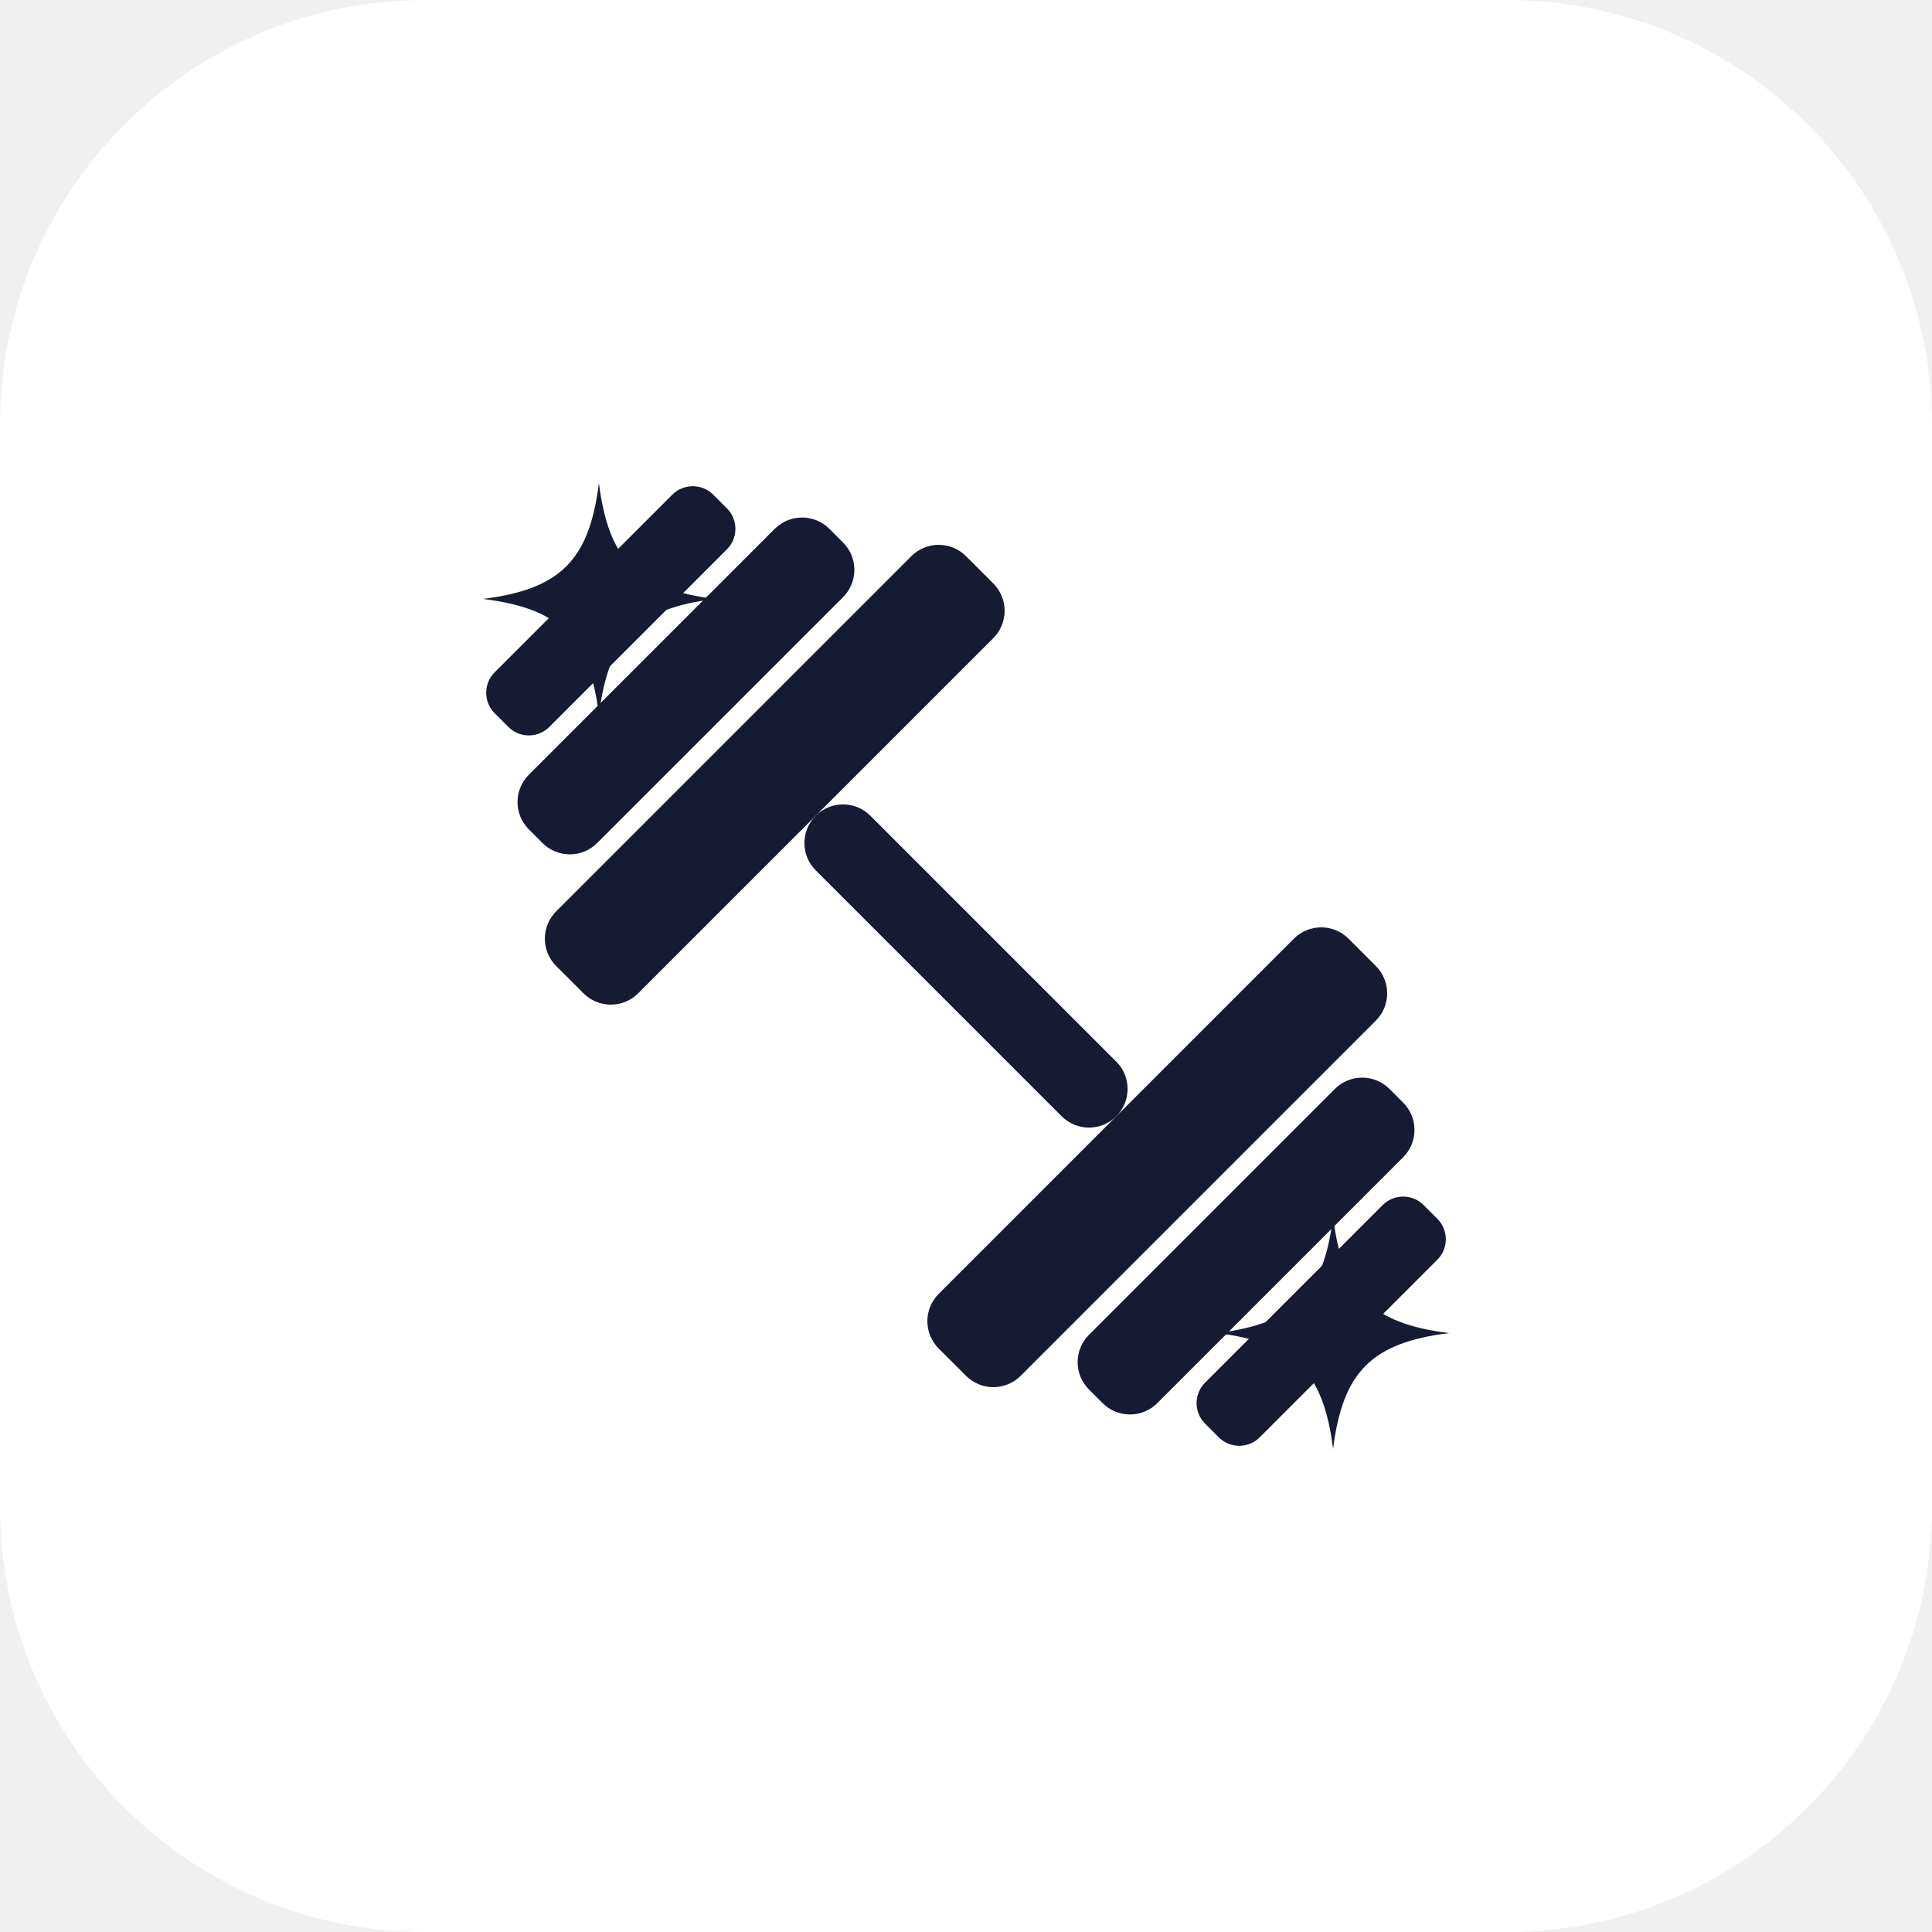
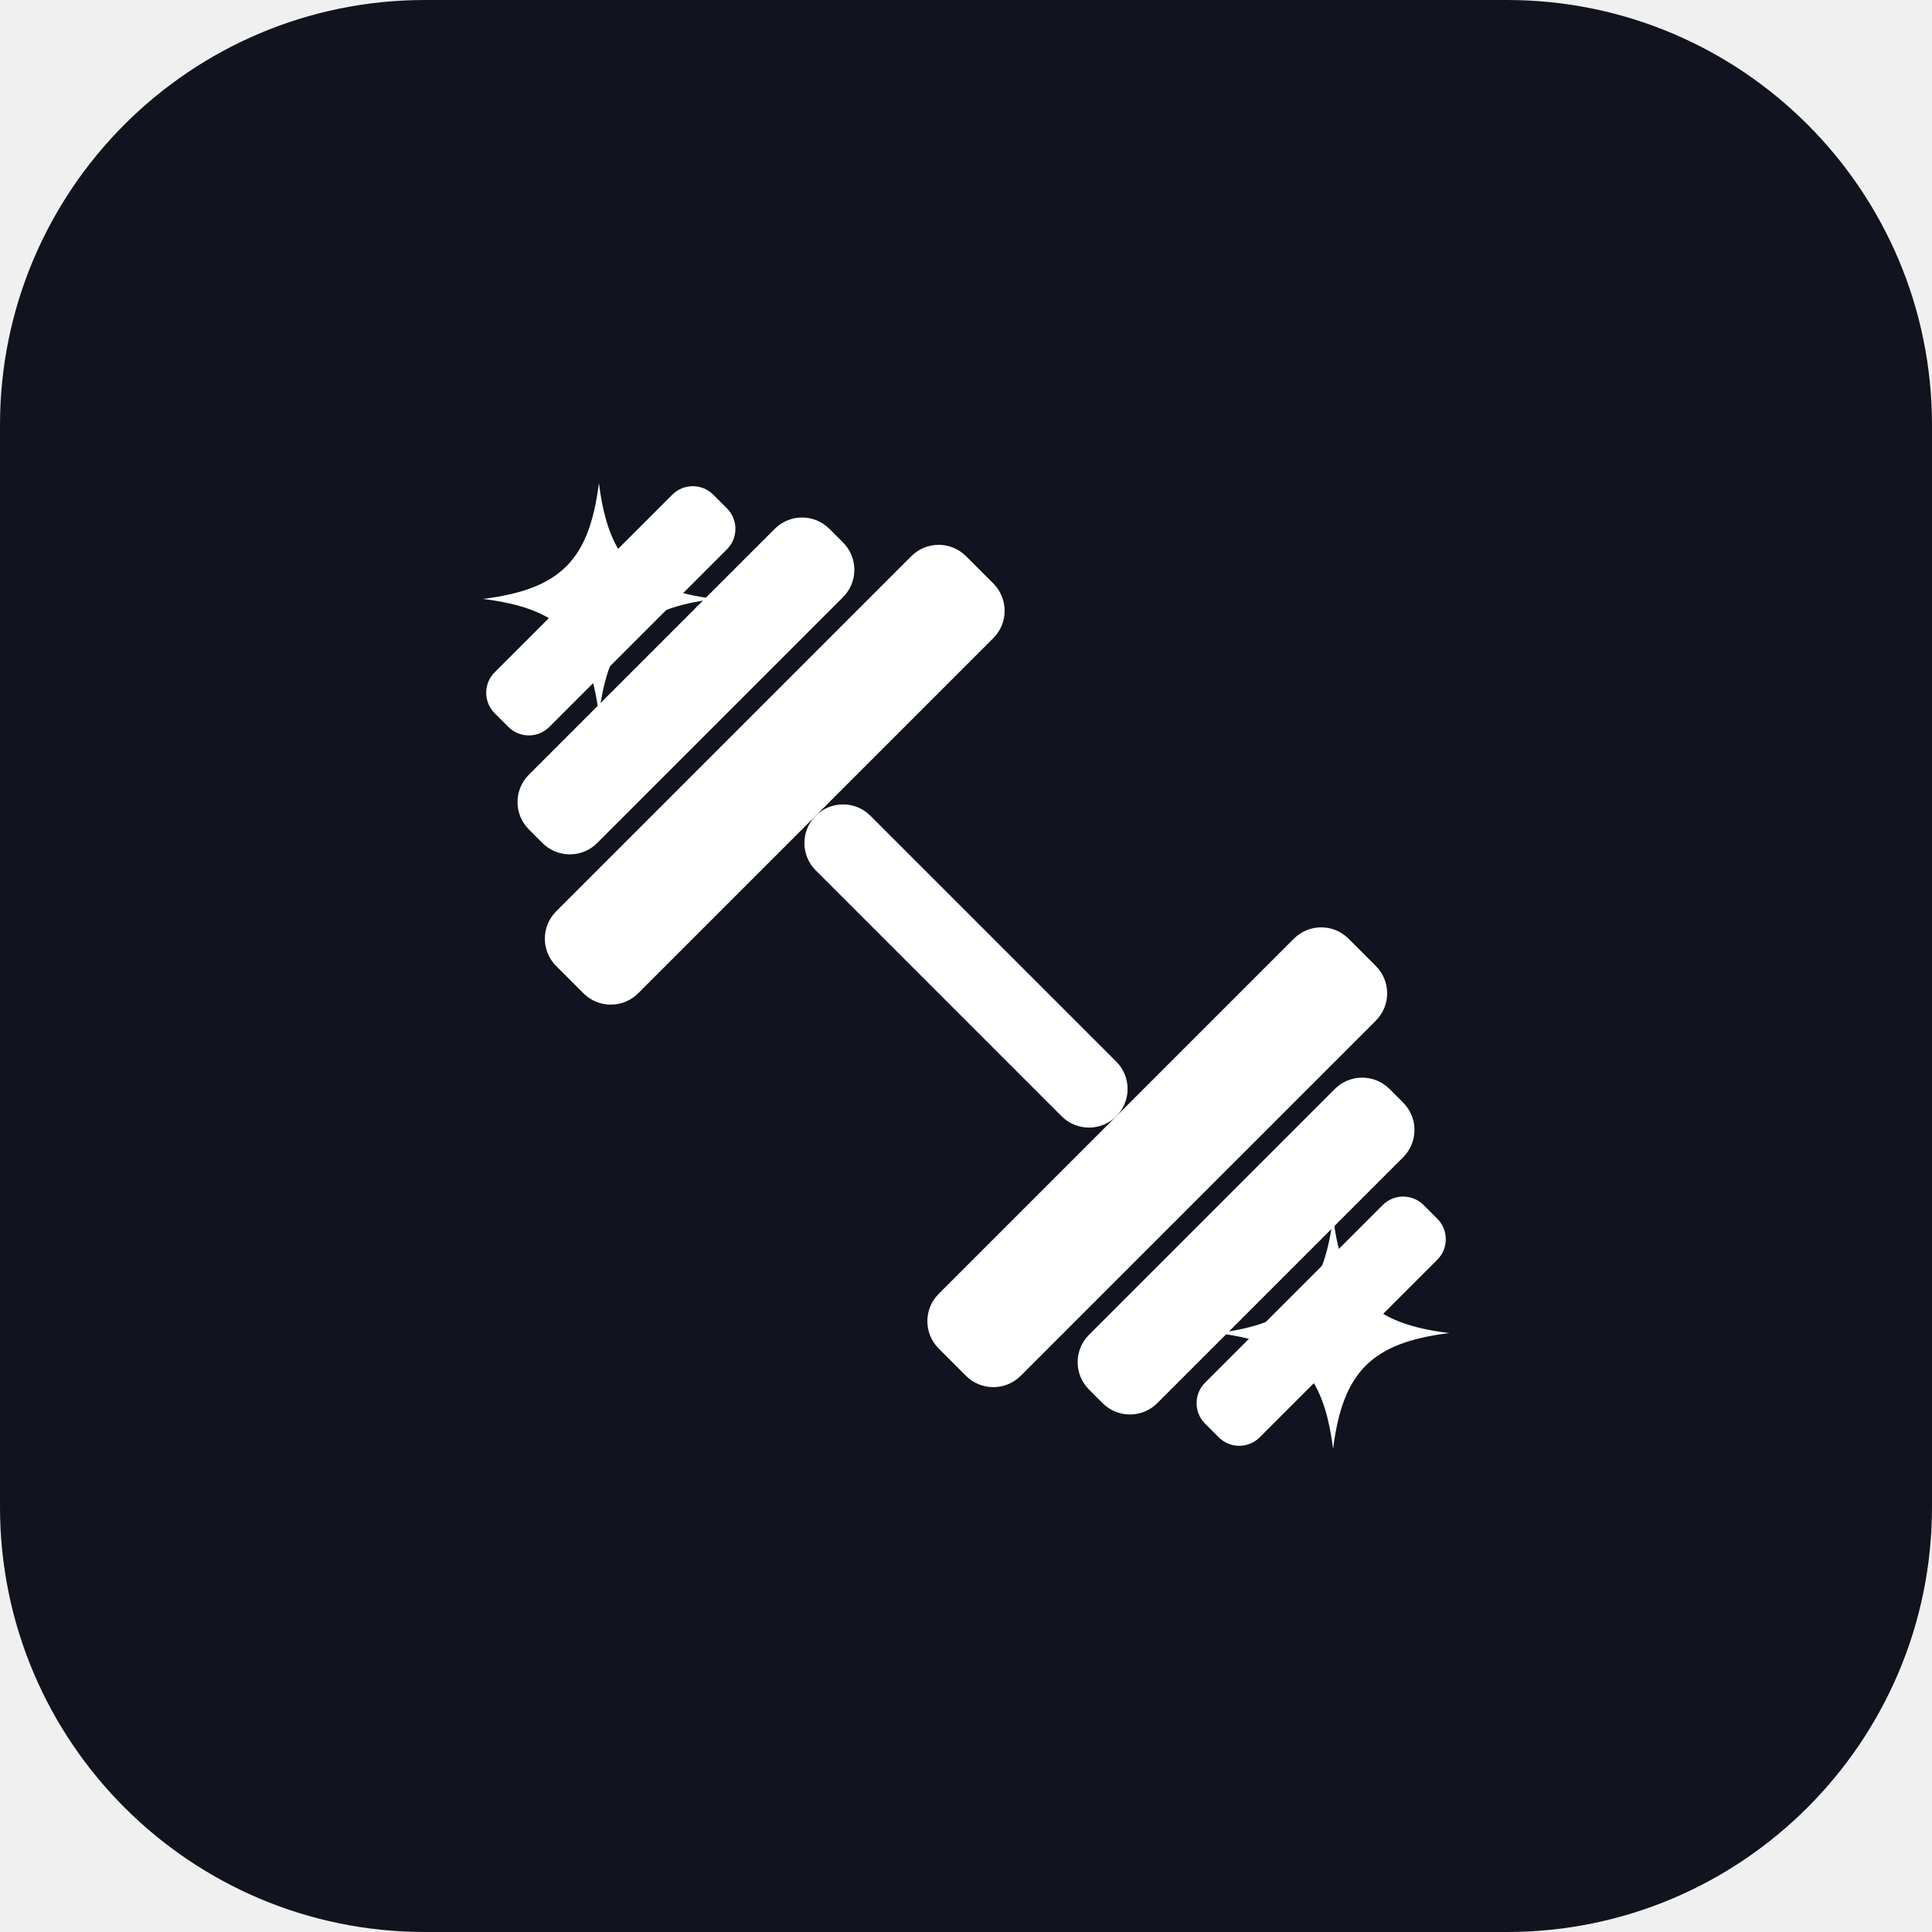
<svg xmlns="http://www.w3.org/2000/svg" width="200" height="200" viewBox="0 0 200 200">
-   <rect x="0" y="0" width="200" height="200" rx="44" fill="#FFFFFF" />
-   <g transform="rotate(45 100 100)" fill="#161B33">
+   <rect x="0" y="0" width="200" height="200" rx="44" fill="#11131f" />
+   <g transform="rotate(45 100 100)" fill="#FFFFFF">
    <rect x="44" y="84" width="8" height="32" rx="3" />
    <rect x="54" y="78" width="10" height="44" rx="4" />
    <rect x="66" y="70" width="12" height="60" rx="4" />
    <rect x="148" y="84" width="8" height="32" rx="3" />
    <rect x="136" y="78" width="10" height="44" rx="4" />
    <rect x="122" y="70" width="12" height="60" rx="4" />
    <rect x="78" y="96" width="44" height="8" rx="4" />
  </g>
-   <g fill="#161B33">
+   <g fill="#FFFFFF">
    <path d="M62 50 C63 58, 66 61, 74 62 C66 63, 63 66, 62 74 C61 66, 58 63, 50 62 C58 61, 61 58, 62 50 Z" />
  </g>
-   <g fill="#161B33">
+   <g fill="#FFFFFF">
    <path d="M138 126 C139 134, 142 137, 150 138 C142 139, 139 142, 138 150 C137 142, 134 139, 126 138 C134 137, 137 134, 138 126 Z" />
  </g>
</svg>
